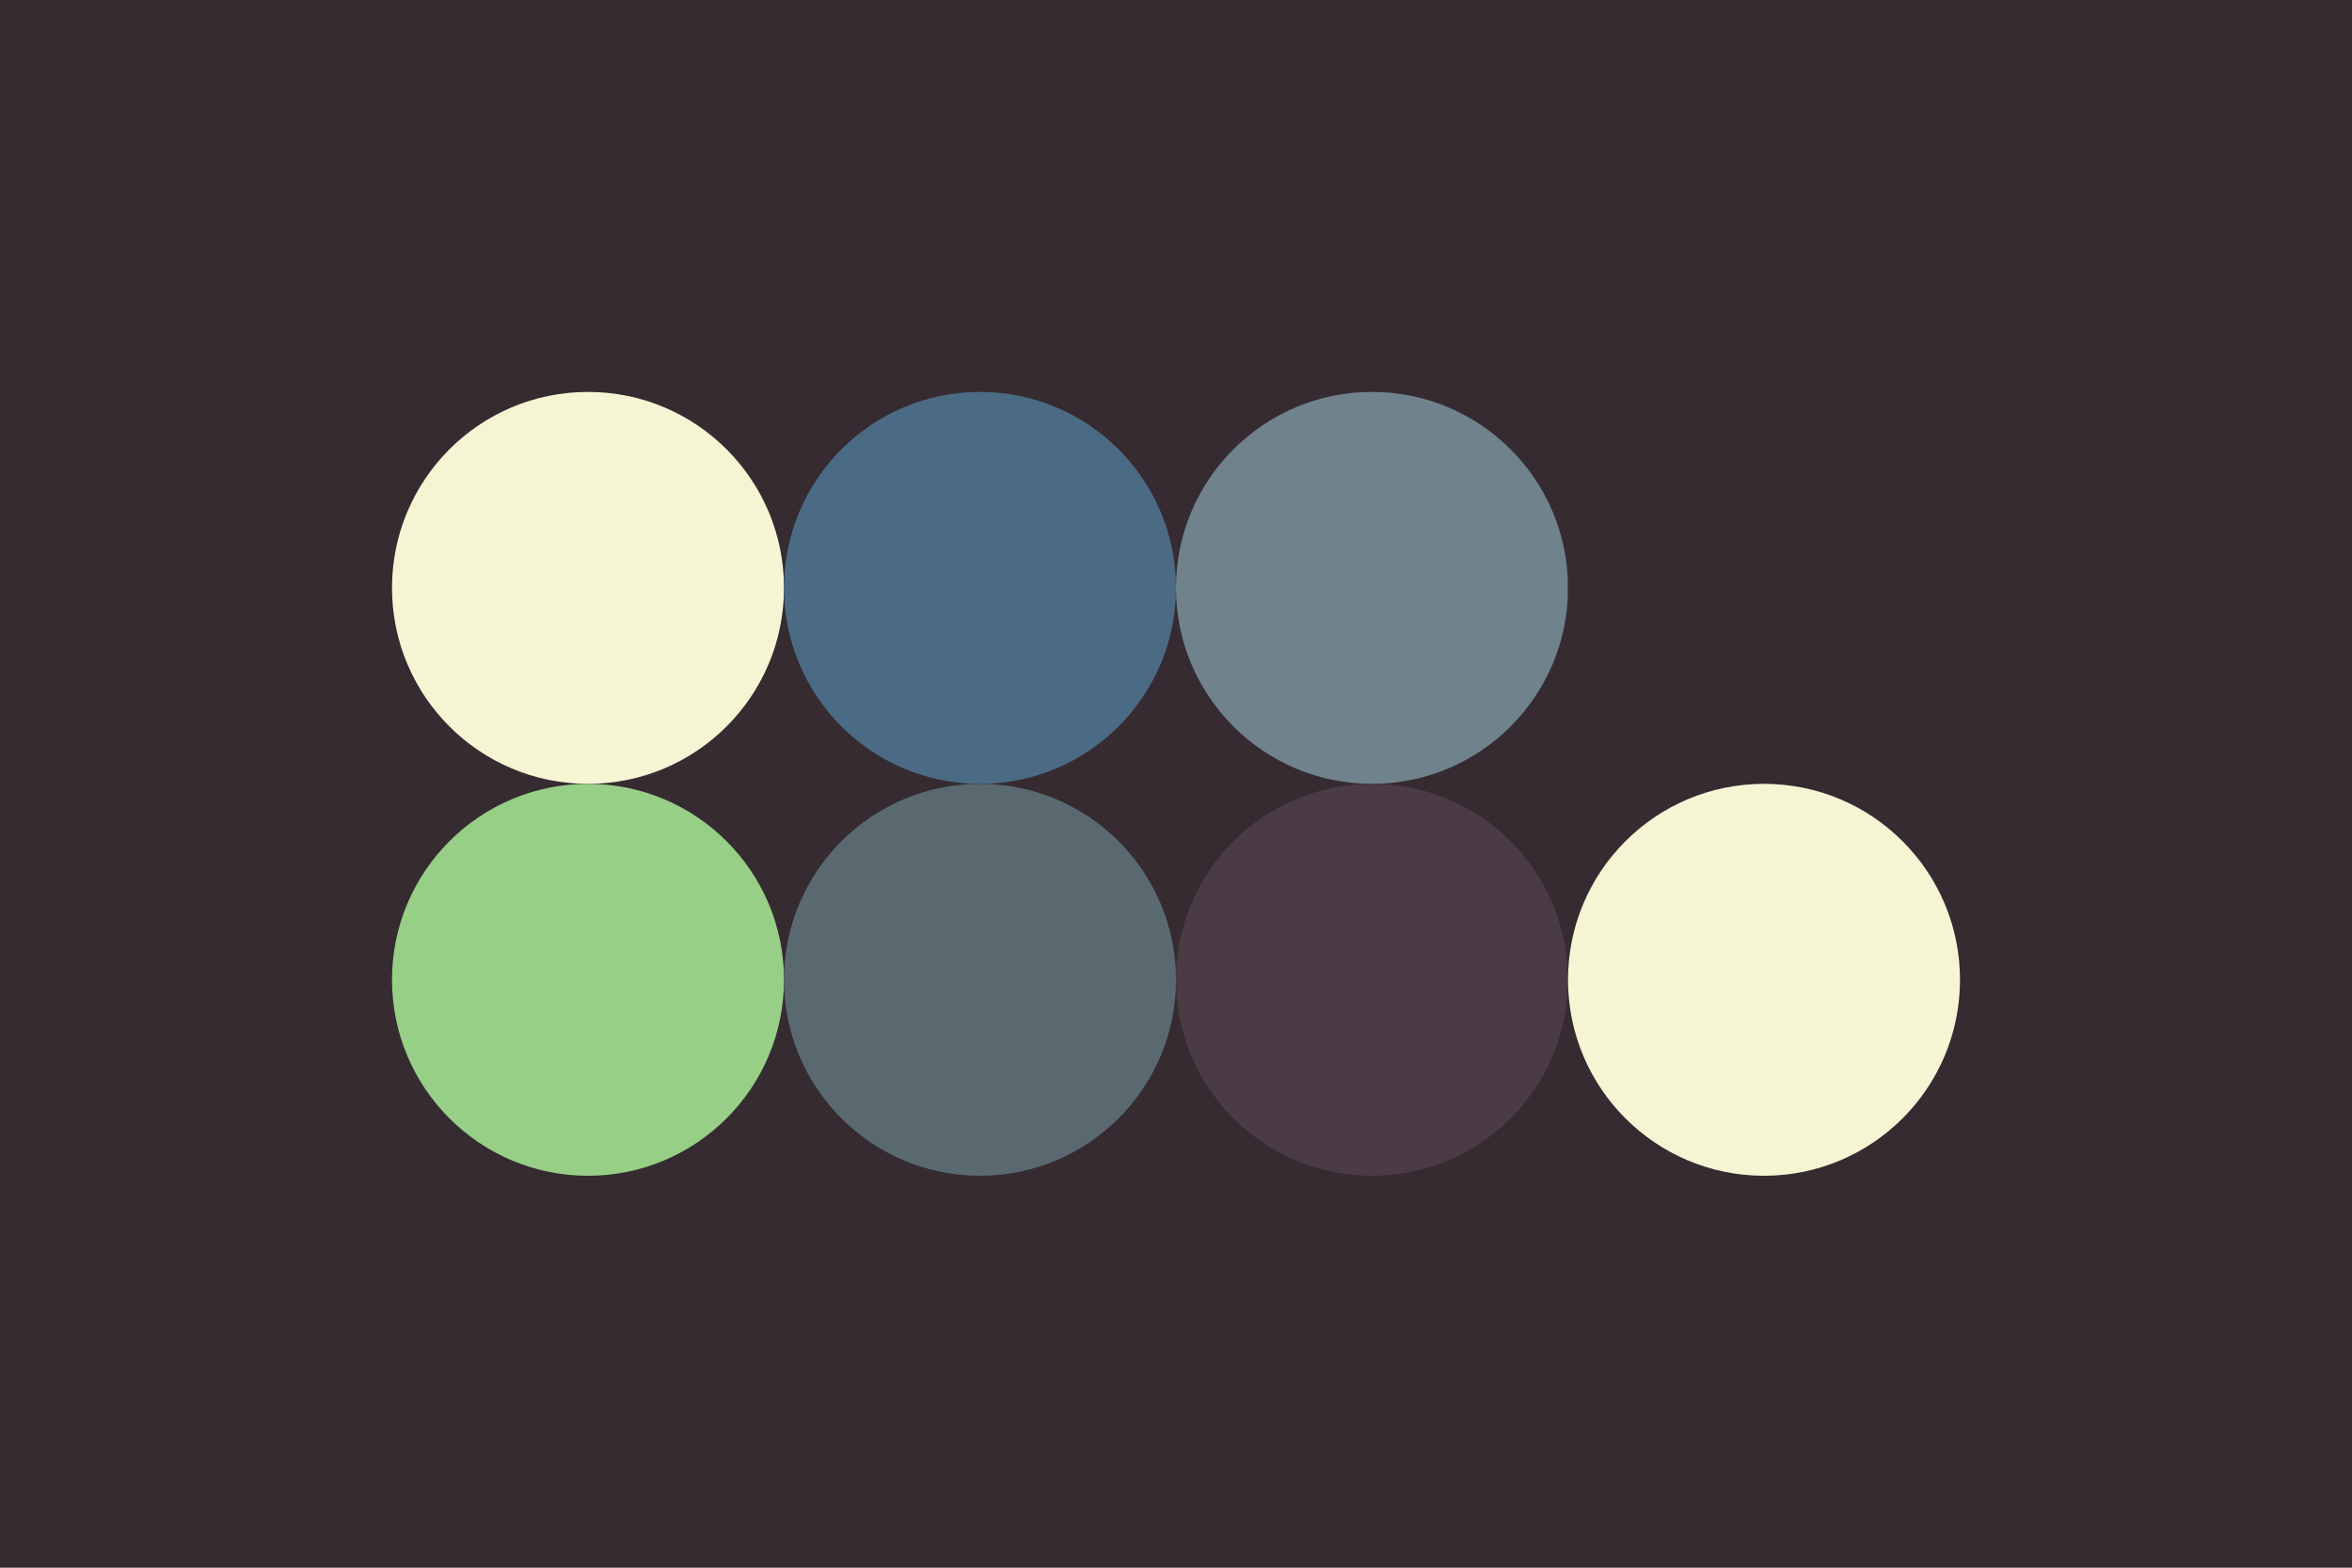
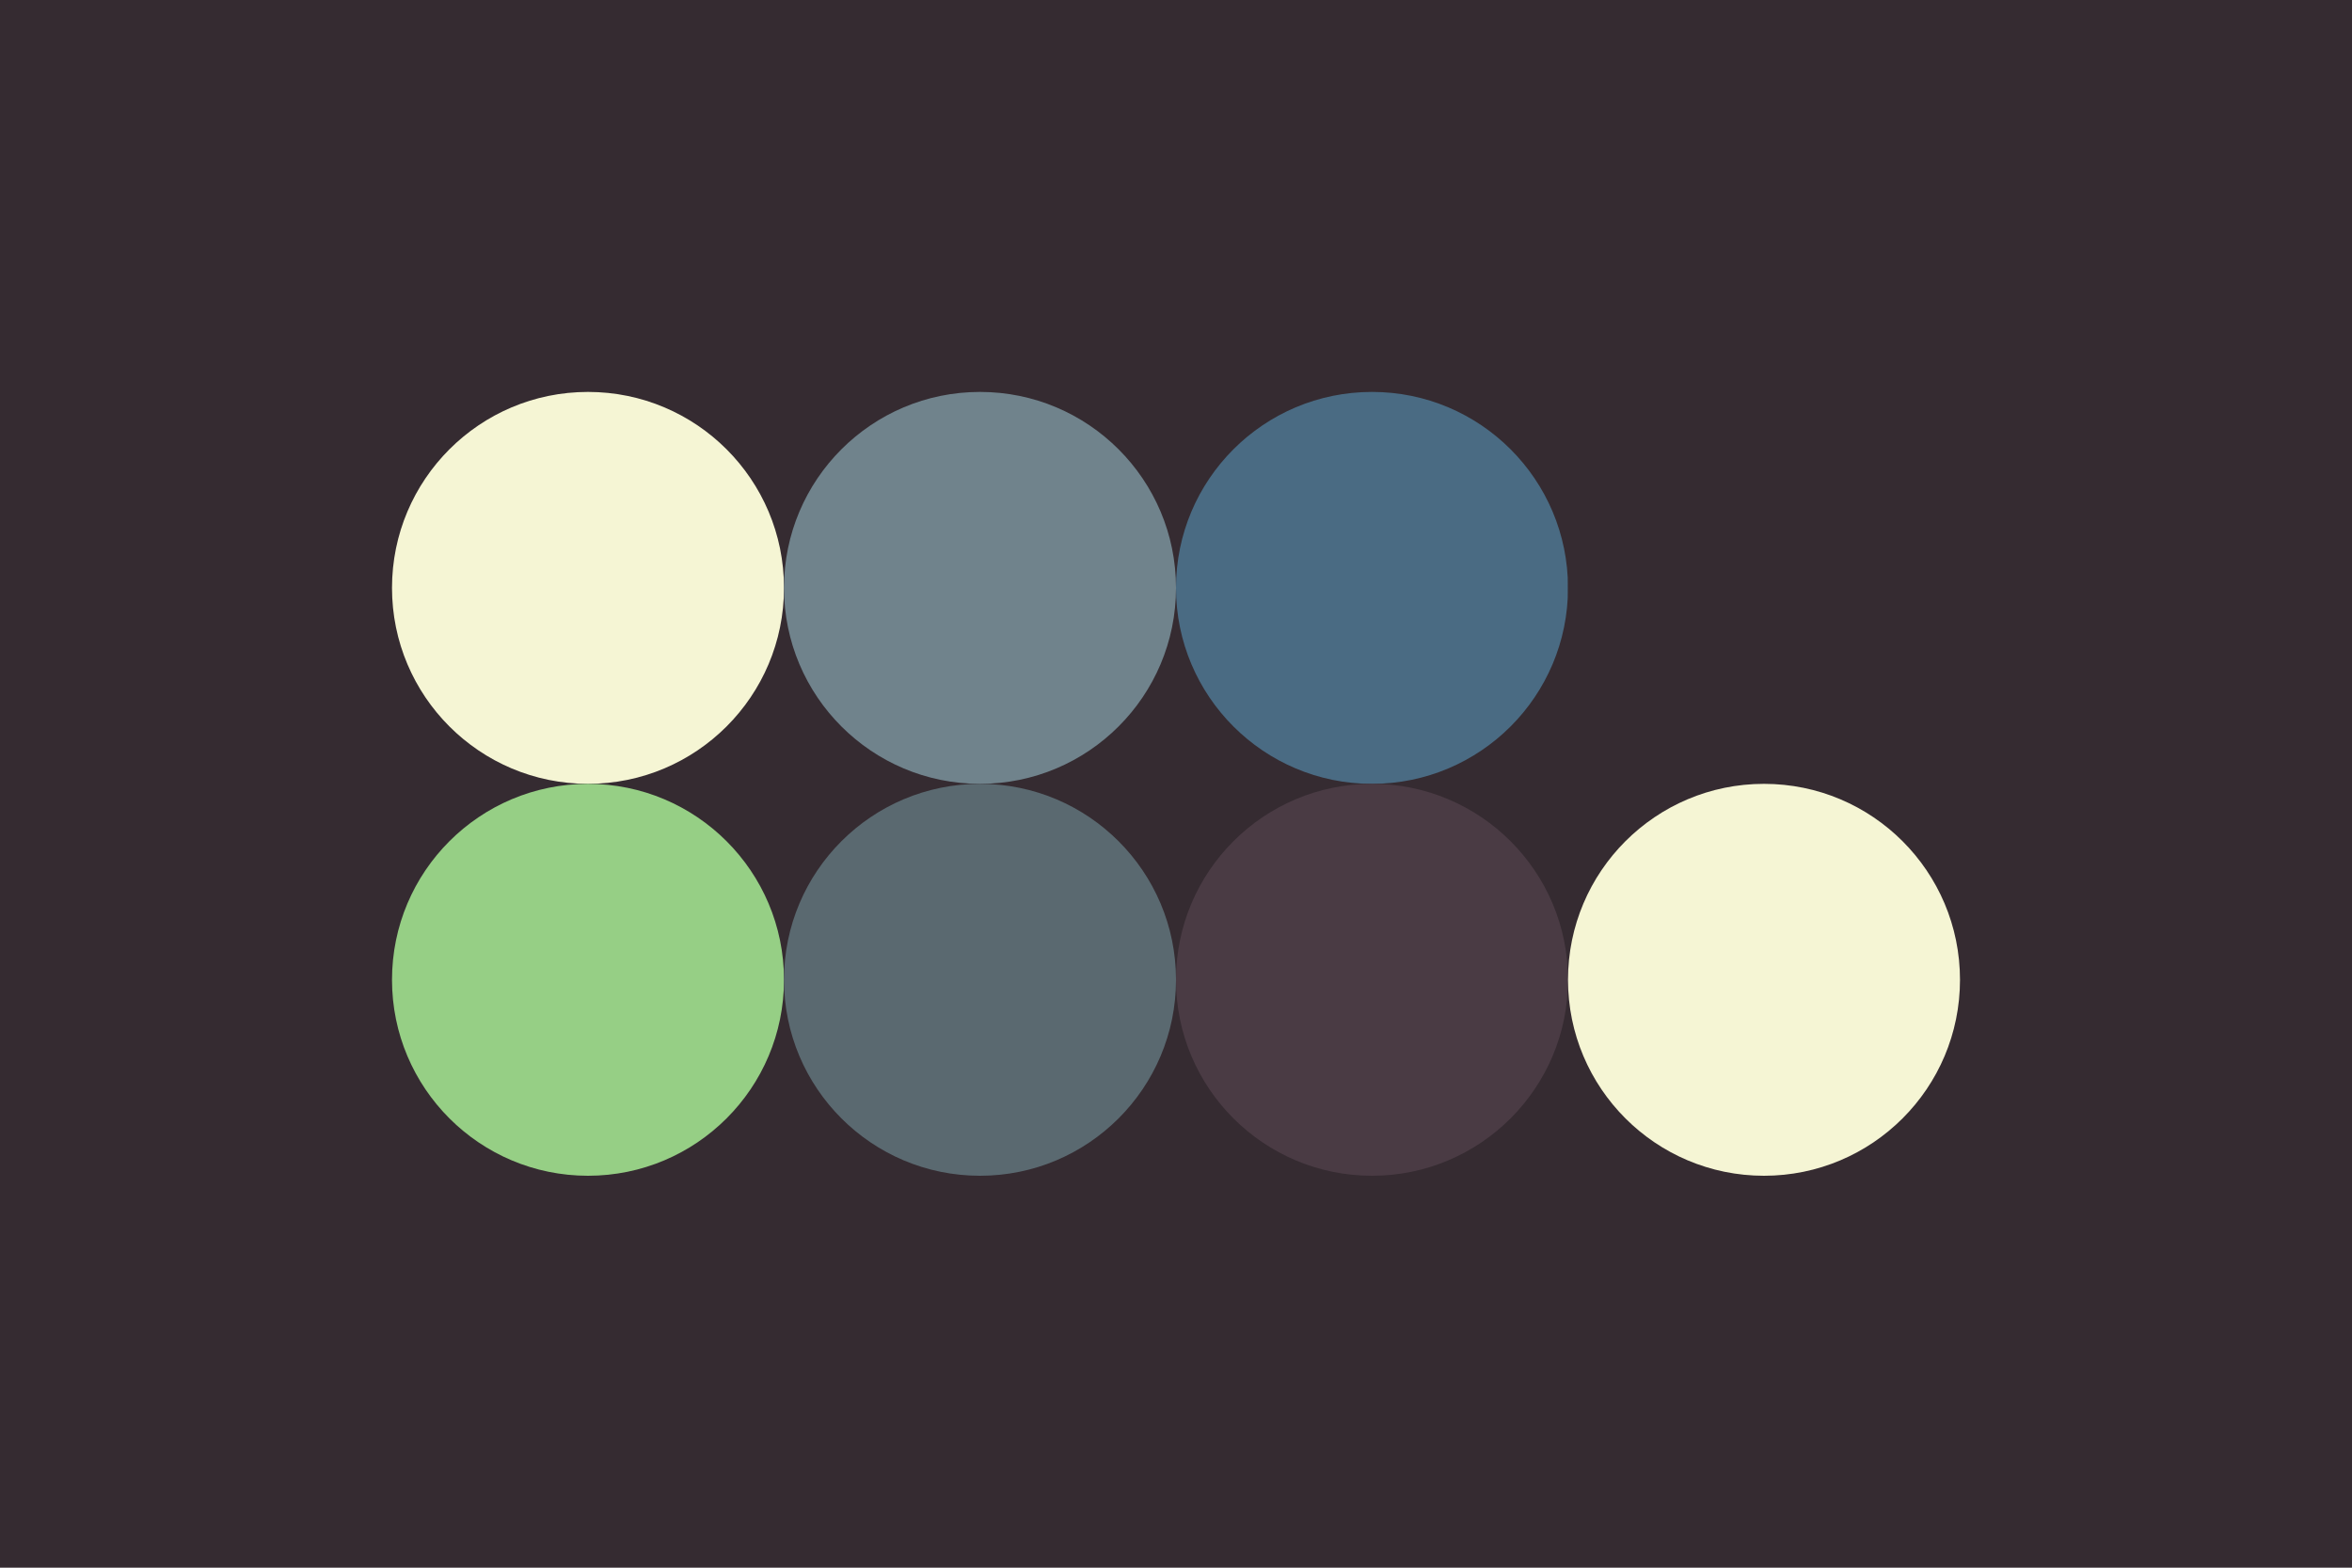
<svg xmlns="http://www.w3.org/2000/svg" width="96px" height="64px" baseProfile="full" version="1.1">
  <rect width="96" height="64" id="background" fill="#352b31" />
  <circle cx="24" cy="24" r="8" id="f_high" fill="#f5f5d4" />
-   <circle cx="40" cy="24" r="8" id="f_med" fill="#4a6b83" />
-   <circle cx="56" cy="24" r="8" id="f_low" fill="#70838c" />
+   <circle cx="40" cy="24" r="8" id="f_med" fill="#70838c" />
+   <circle cx="56" cy="24" r="8" id="f_low" fill="#4a6b83" />
  <circle cx="72" cy="24" r="8" id="f_inv" fill="#352b31" />
  <circle cx="24" cy="40" r="8" id="b_high" fill="#96cf85" />
  <circle cx="40" cy="40" r="8" id="b_med" fill="#5a6970" />
  <circle cx="56" cy="40" r="8" id="b_low" fill="#4a3b44" />
  <circle cx="72" cy="40" r="8" id="b_inv" fill="#f5f5d4" />
</svg>
